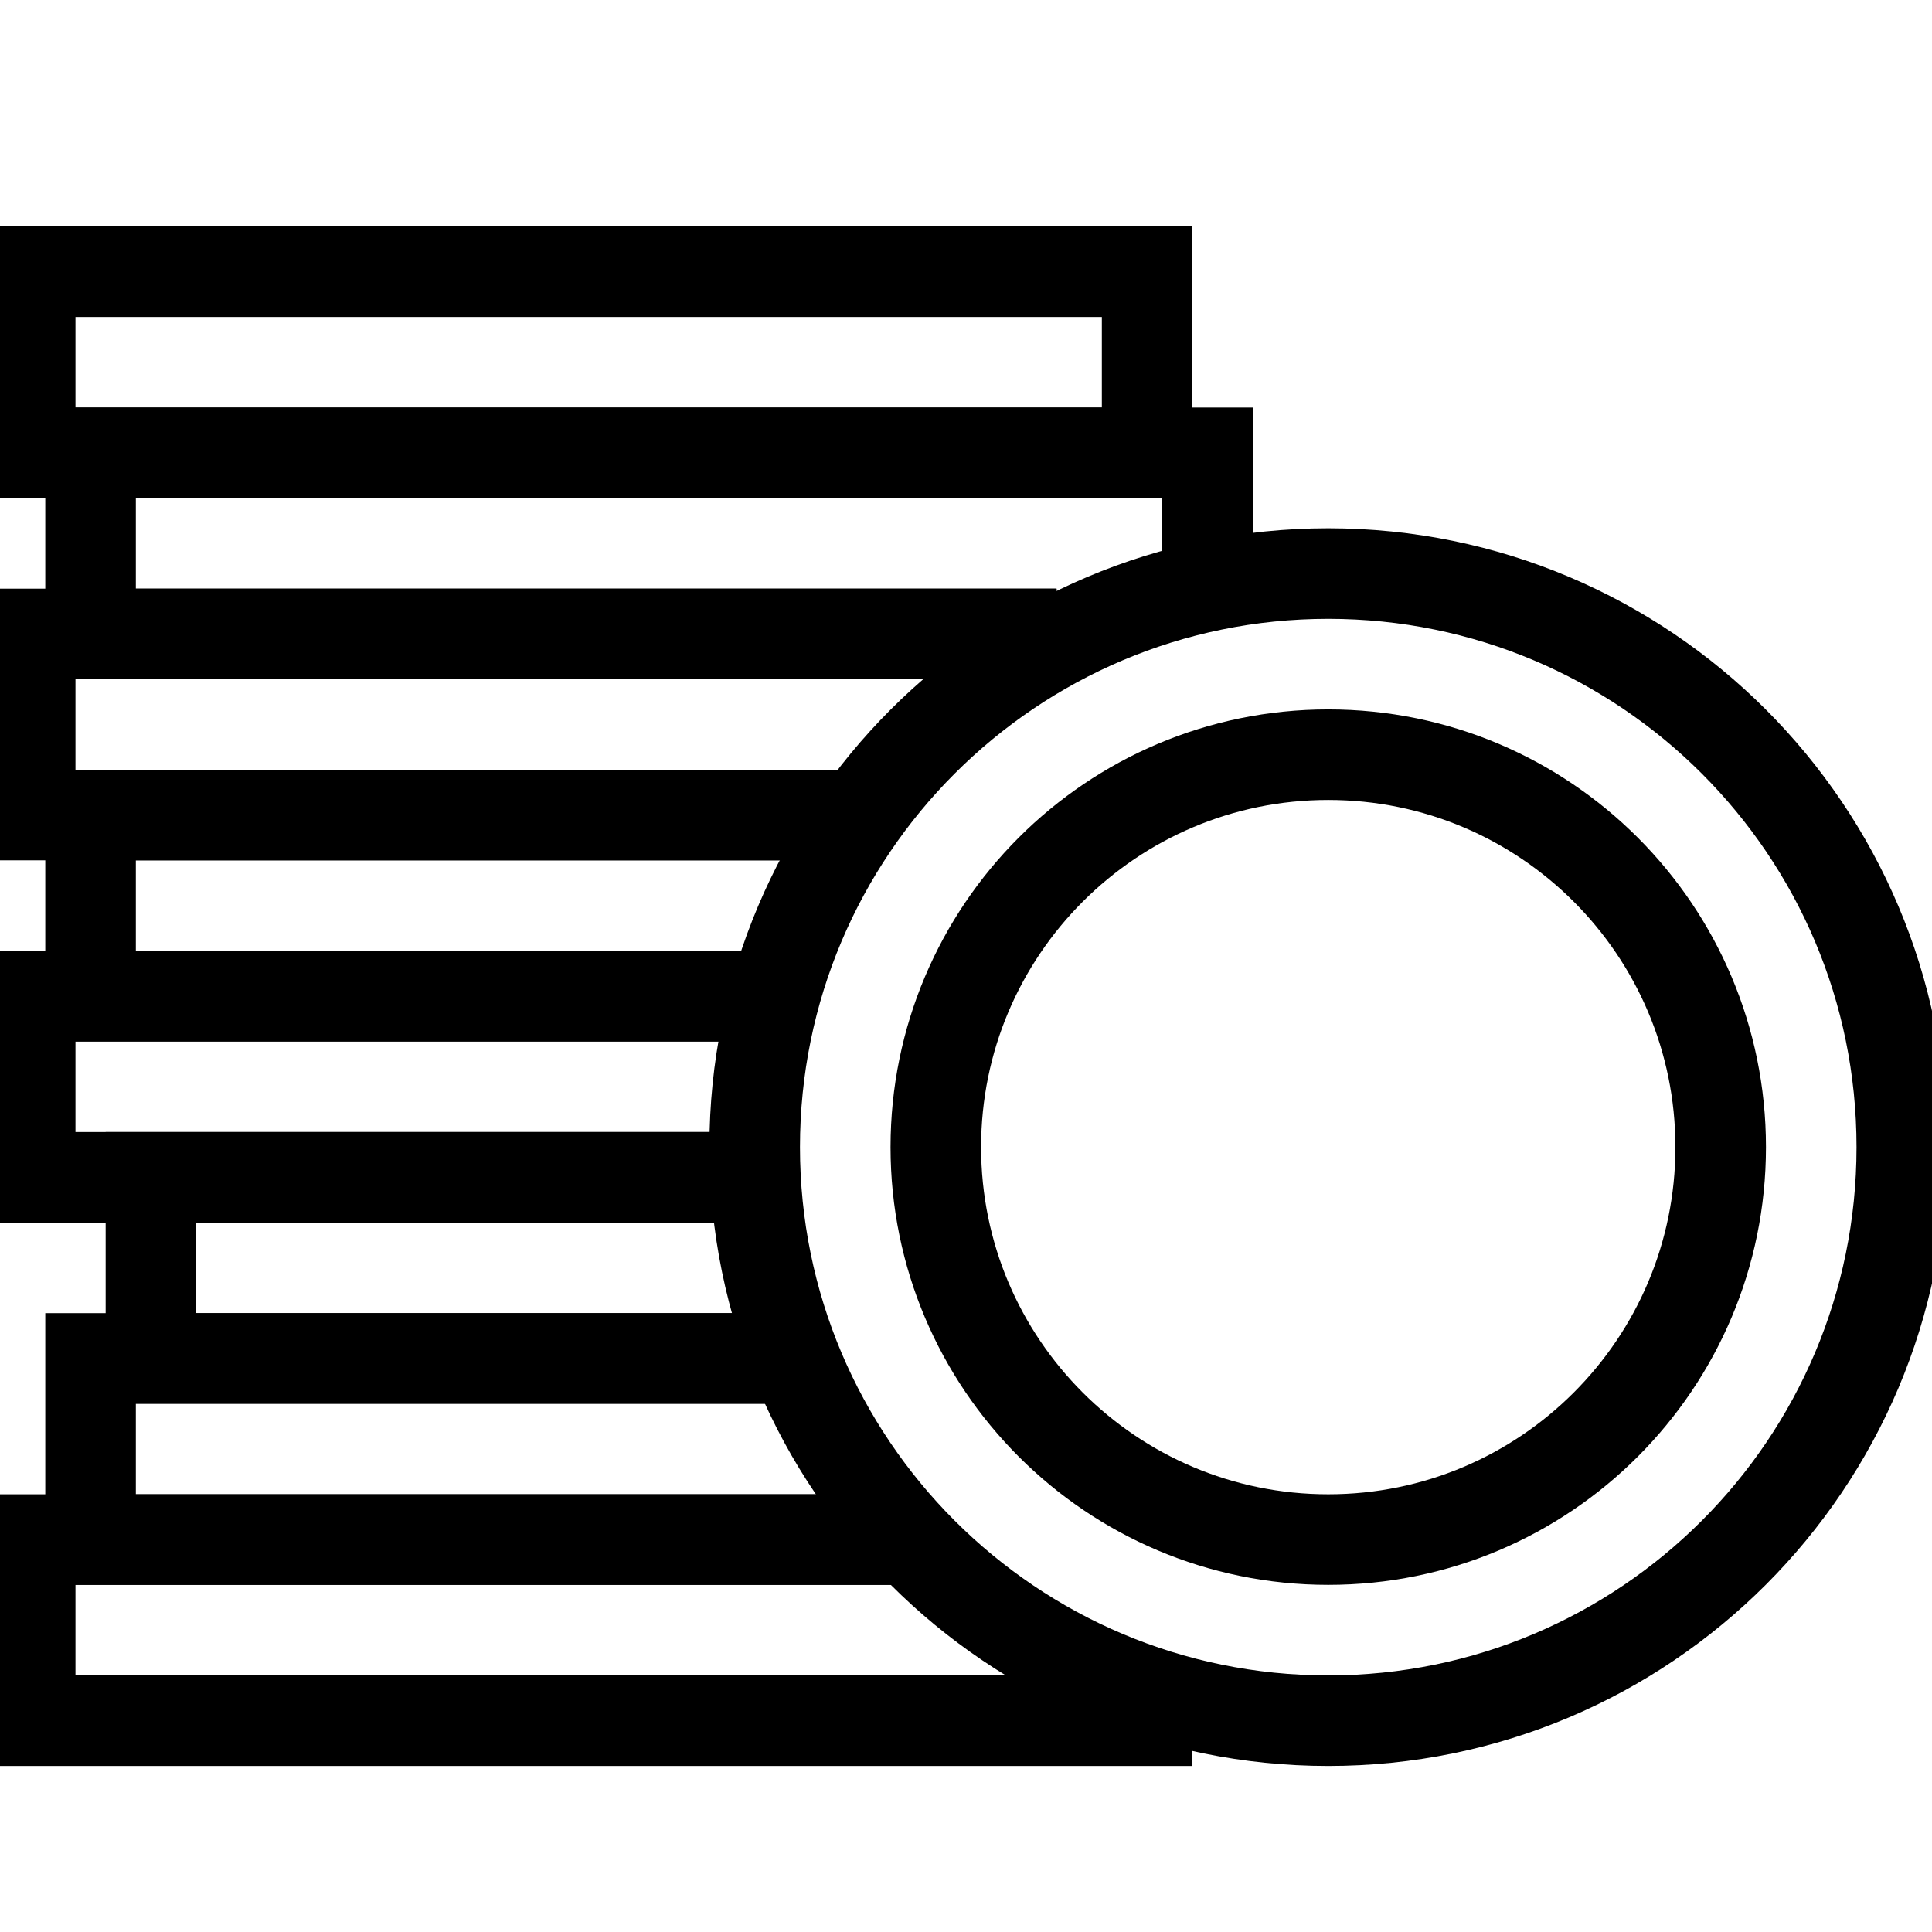
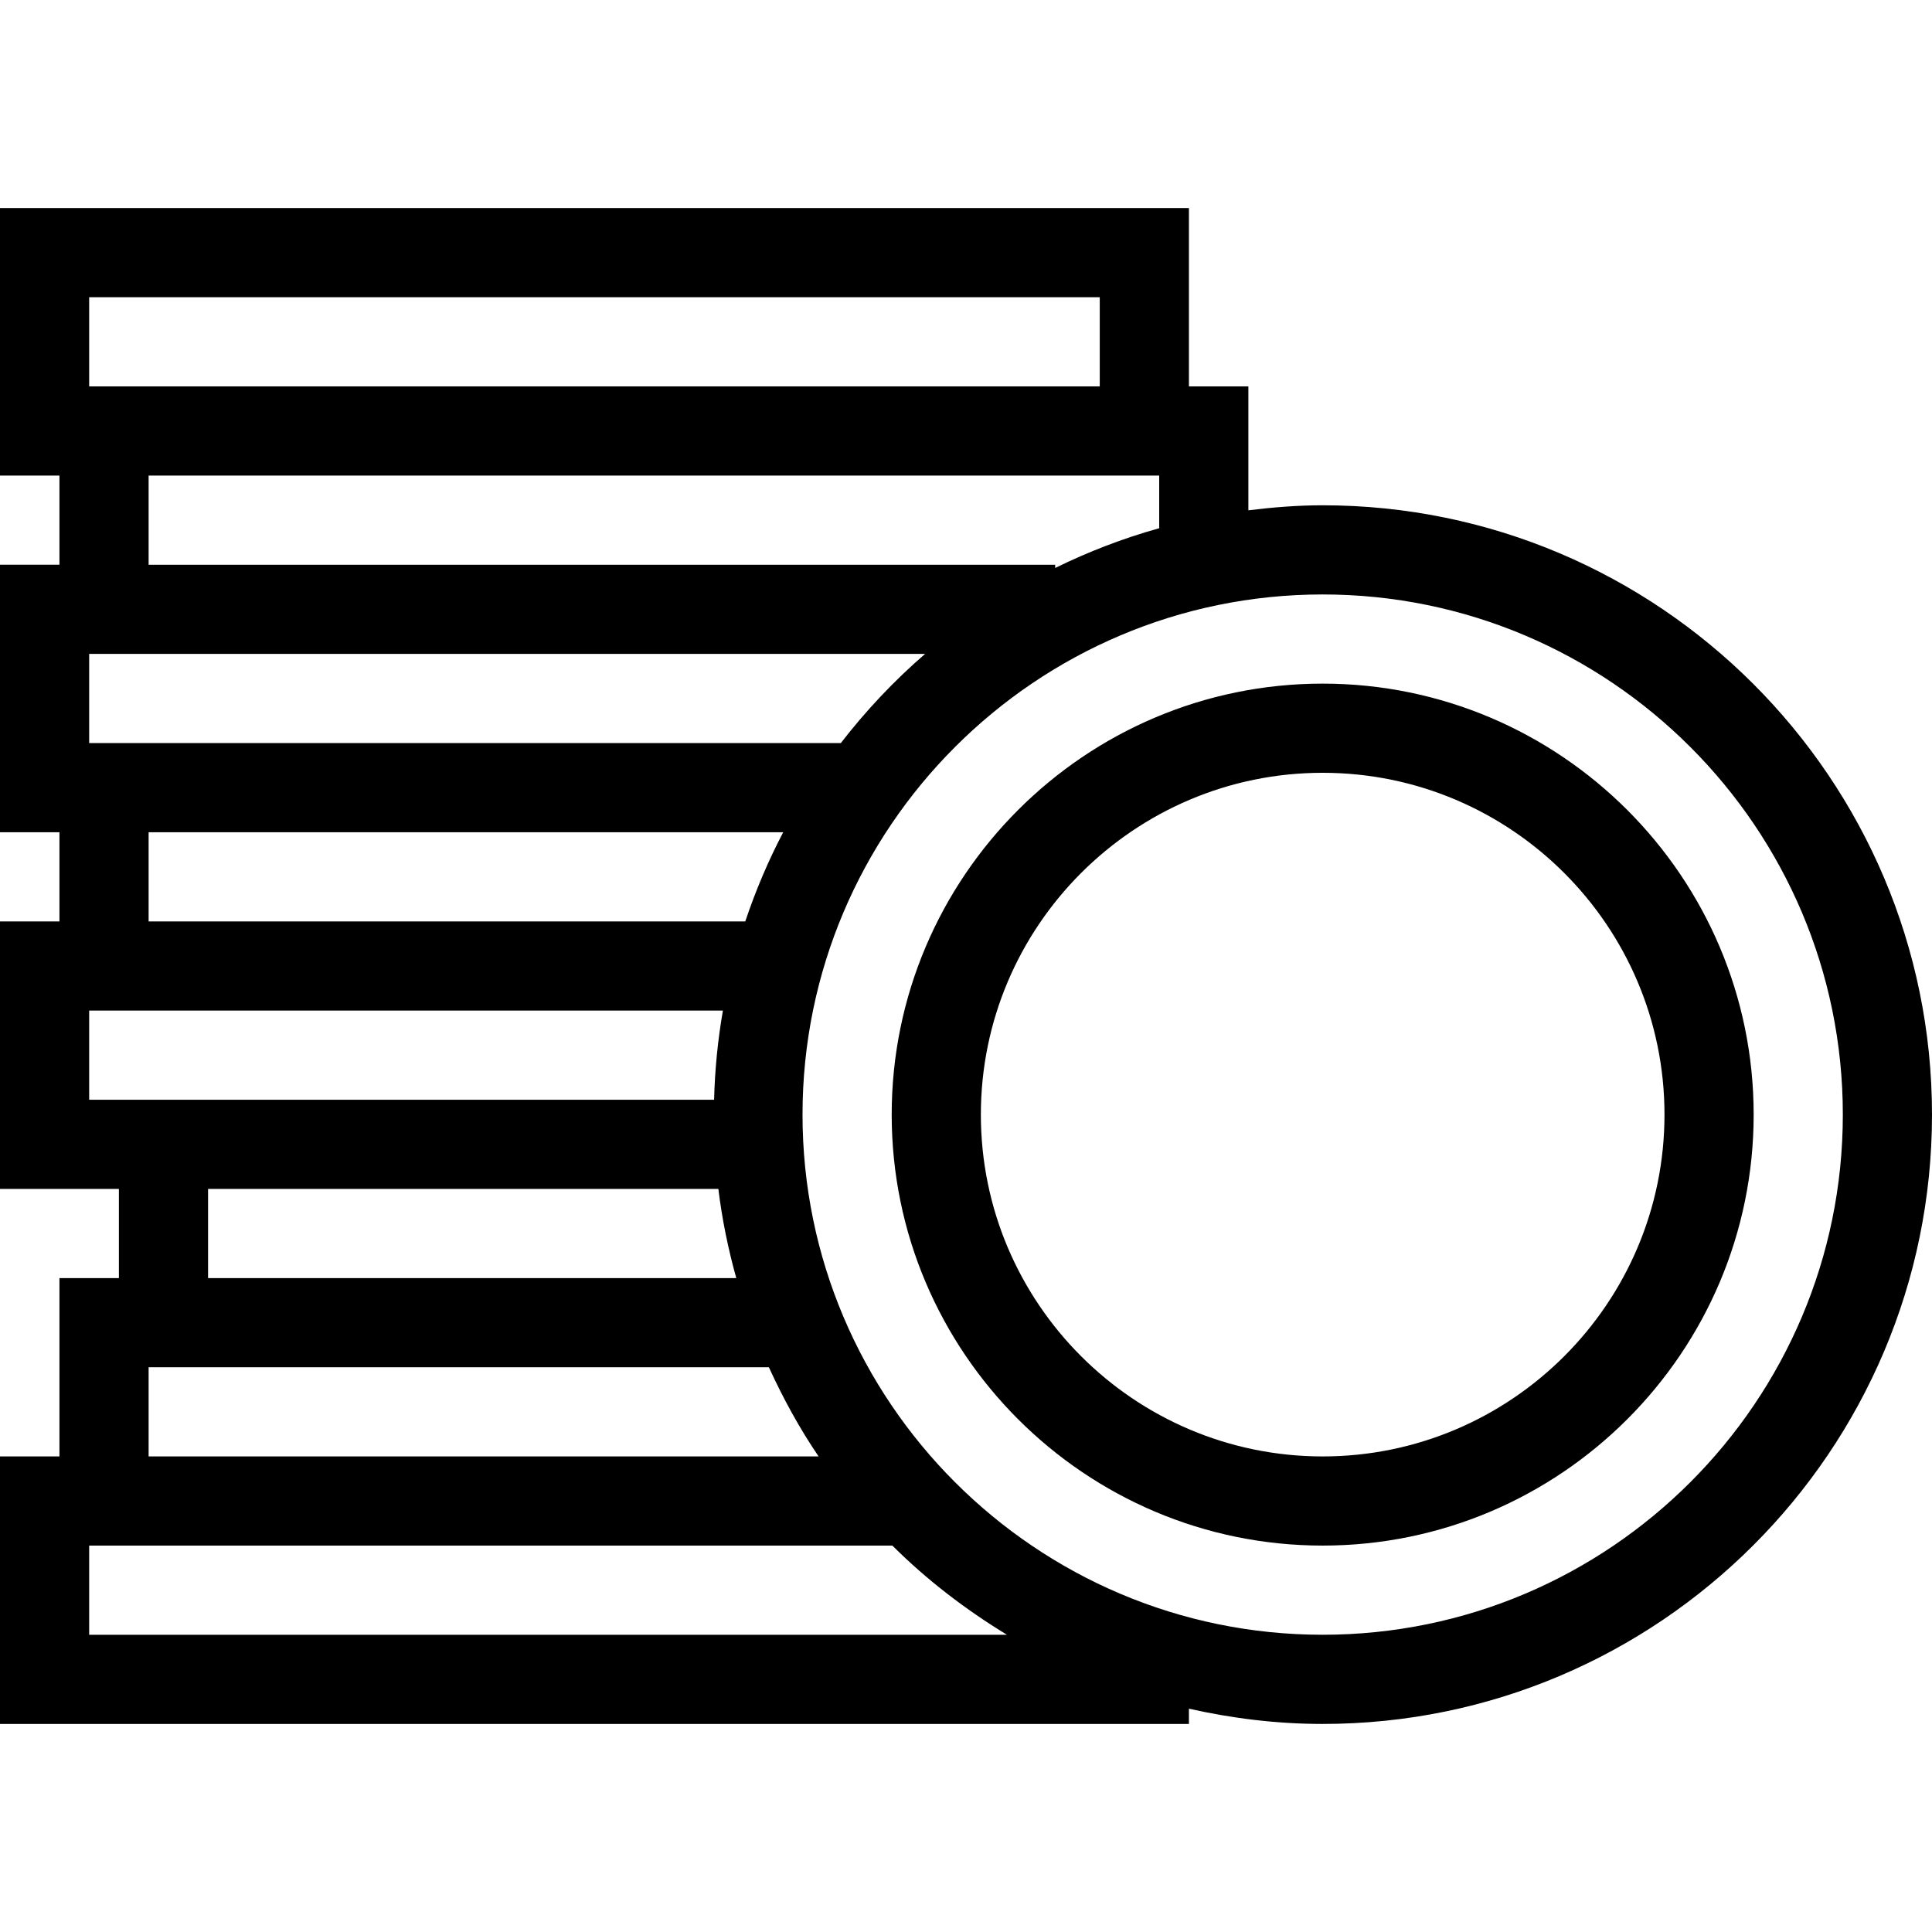
- <svg xmlns="http://www.w3.org/2000/svg" version="1.0" id="Layer_1" x="0px" y="0px" width="64px" height="64px" viewBox="0 0 64 64" enable-background="new 0 0 64 64" xml:space="preserve">
-   <circle fill="none" stroke="#000000" stroke-width="3" stroke-miterlimit="10" cx="44" cy="38" r="19" />
-   <circle fill="none" stroke="#000000" stroke-width="3" stroke-miterlimit="10" cx="44" cy="38" r="13" />
-   <polyline fill="none" stroke="#000000" stroke-width="3" stroke-miterlimit="10" points="30,51 1,51 1,57 38,57 38,56 " />
-   <polyline fill="none" stroke="#000000" stroke-width="3" stroke-miterlimit="10" points="27,45 3,45 3,51 30,51 " />
-   <polyline fill="none" stroke="#000000" stroke-width="3" stroke-miterlimit="10" points="26,39 5,39 5,45 27,45 " />
-   <polyline fill="none" stroke="#000000" stroke-width="3" stroke-miterlimit="10" points="26,33 1,33 1,39 26,39 " />
-   <polyline fill="none" stroke="#000000" stroke-width="3" stroke-miterlimit="10" points="29,27 3,27 3,33 26,33 " />
-   <polyline fill="none" stroke="#000000" stroke-width="3" stroke-miterlimit="10" points="35,21 1,21 1,27 29,27 " />
-   <polyline fill="none" stroke="#000000" stroke-width="3" stroke-miterlimit="10" points="40,20 40,15 3,15 3,21 35,21 " />
-   <rect x="1" y="9" fill="none" stroke="#000000" stroke-width="3" stroke-miterlimit="10" width="37" height="6" />
+ <svg xmlns="http://www.w3.org/2000/svg" version="1.1" id="Layer_1" x="0px" y="0px" width="512px" height="512px" viewBox="0 0 512 512" enable-background="new 0 0 512 512" xml:space="preserve">
+   <path d="M350.523,133.906c-6.678,0-13.224,0.535-19.691,1.327v-32.835h-15.754V55.138H0v70.892h15.754v23.631H0v70.893h15.754  v23.631H0v70.892h31.508v23.631H15.754v47.262H0v70.893h315.077v-4.045c11.423,2.568,23.254,4.045,35.445,4.045  C439.562,456.859,512,384.422,512,295.385C512,206.345,439.562,133.906,350.523,133.906z M23.631,78.768h267.814v23.631H23.631  V78.768z M39.385,126.03H307.2v13.954c-9.585,2.677-18.785,6.223-27.569,10.539v-0.861H39.385V126.03z M222.827,196.921H23.631  v-23.63h221.527C236.938,180.395,229.477,188.318,222.827,196.921z M39.385,220.553h168.177  c-3.962,7.542-7.312,15.445-10.058,23.631H39.385V220.553z M23.631,291.445v-23.631h167.946c-1.335,7.707-2.136,15.592-2.331,23.631  H31.508H23.631z M55.139,315.076h135.234c0.987,8.084,2.607,15.961,4.75,23.631H55.139V315.076z M39.385,362.338h164.377  c3.781,8.254,8.115,16.191,13.173,23.631H39.385V362.338z M23.631,433.228v-23.629h212.861c9.085,9.068,19.342,16.916,30.36,23.631  H23.631V433.228z M350.523,433.228c-76.008,0-137.847-61.838-137.847-137.846c0-76.008,61.84-137.845,137.847-137.845  s137.847,61.838,137.847,137.847C488.369,371.392,426.531,433.228,350.523,433.228z M350.523,181.167  c-62.978,0-114.216,51.238-114.216,114.215c0,62.977,51.238,114.215,114.216,114.215s114.215-51.238,114.215-114.215  C464.738,232.406,413.5,181.167,350.523,181.167z M350.523,385.969c-49.945,0-90.585-40.639-90.585-90.584  c0-49.951,40.64-90.586,90.585-90.586s90.584,40.636,90.584,90.586C441.107,345.33,400.469,385.969,350.523,385.969z" />
</svg>
